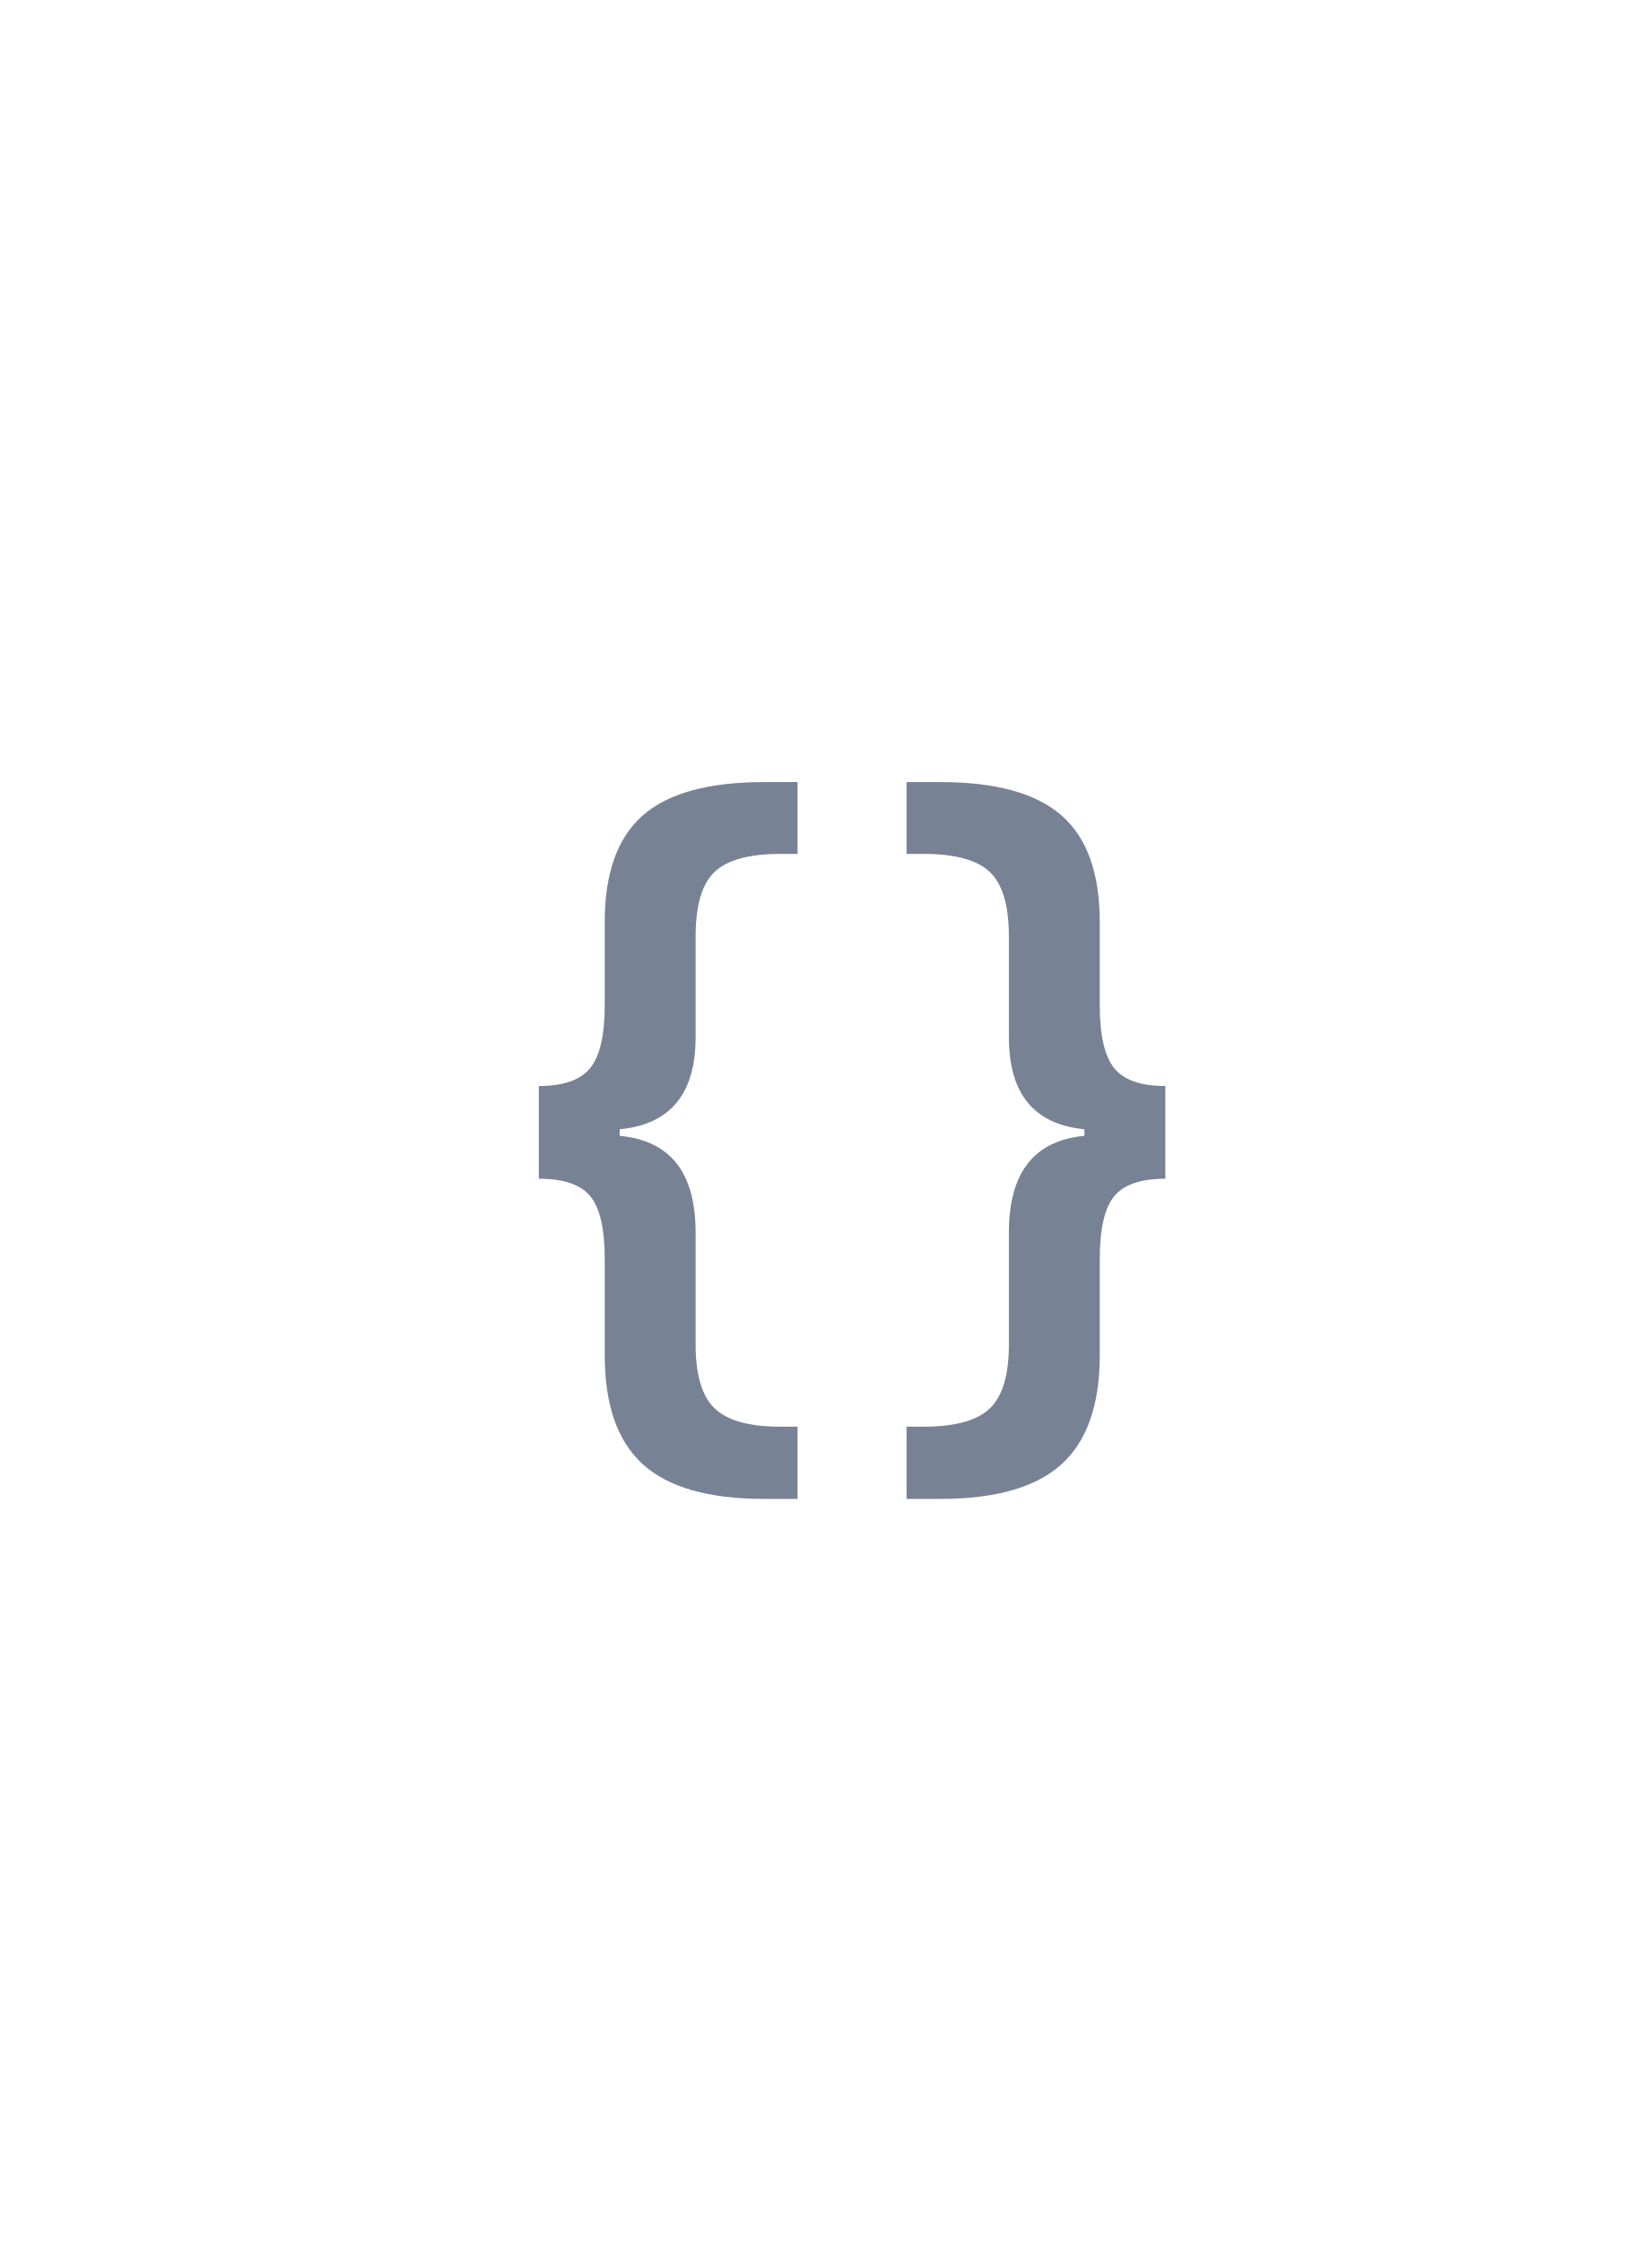
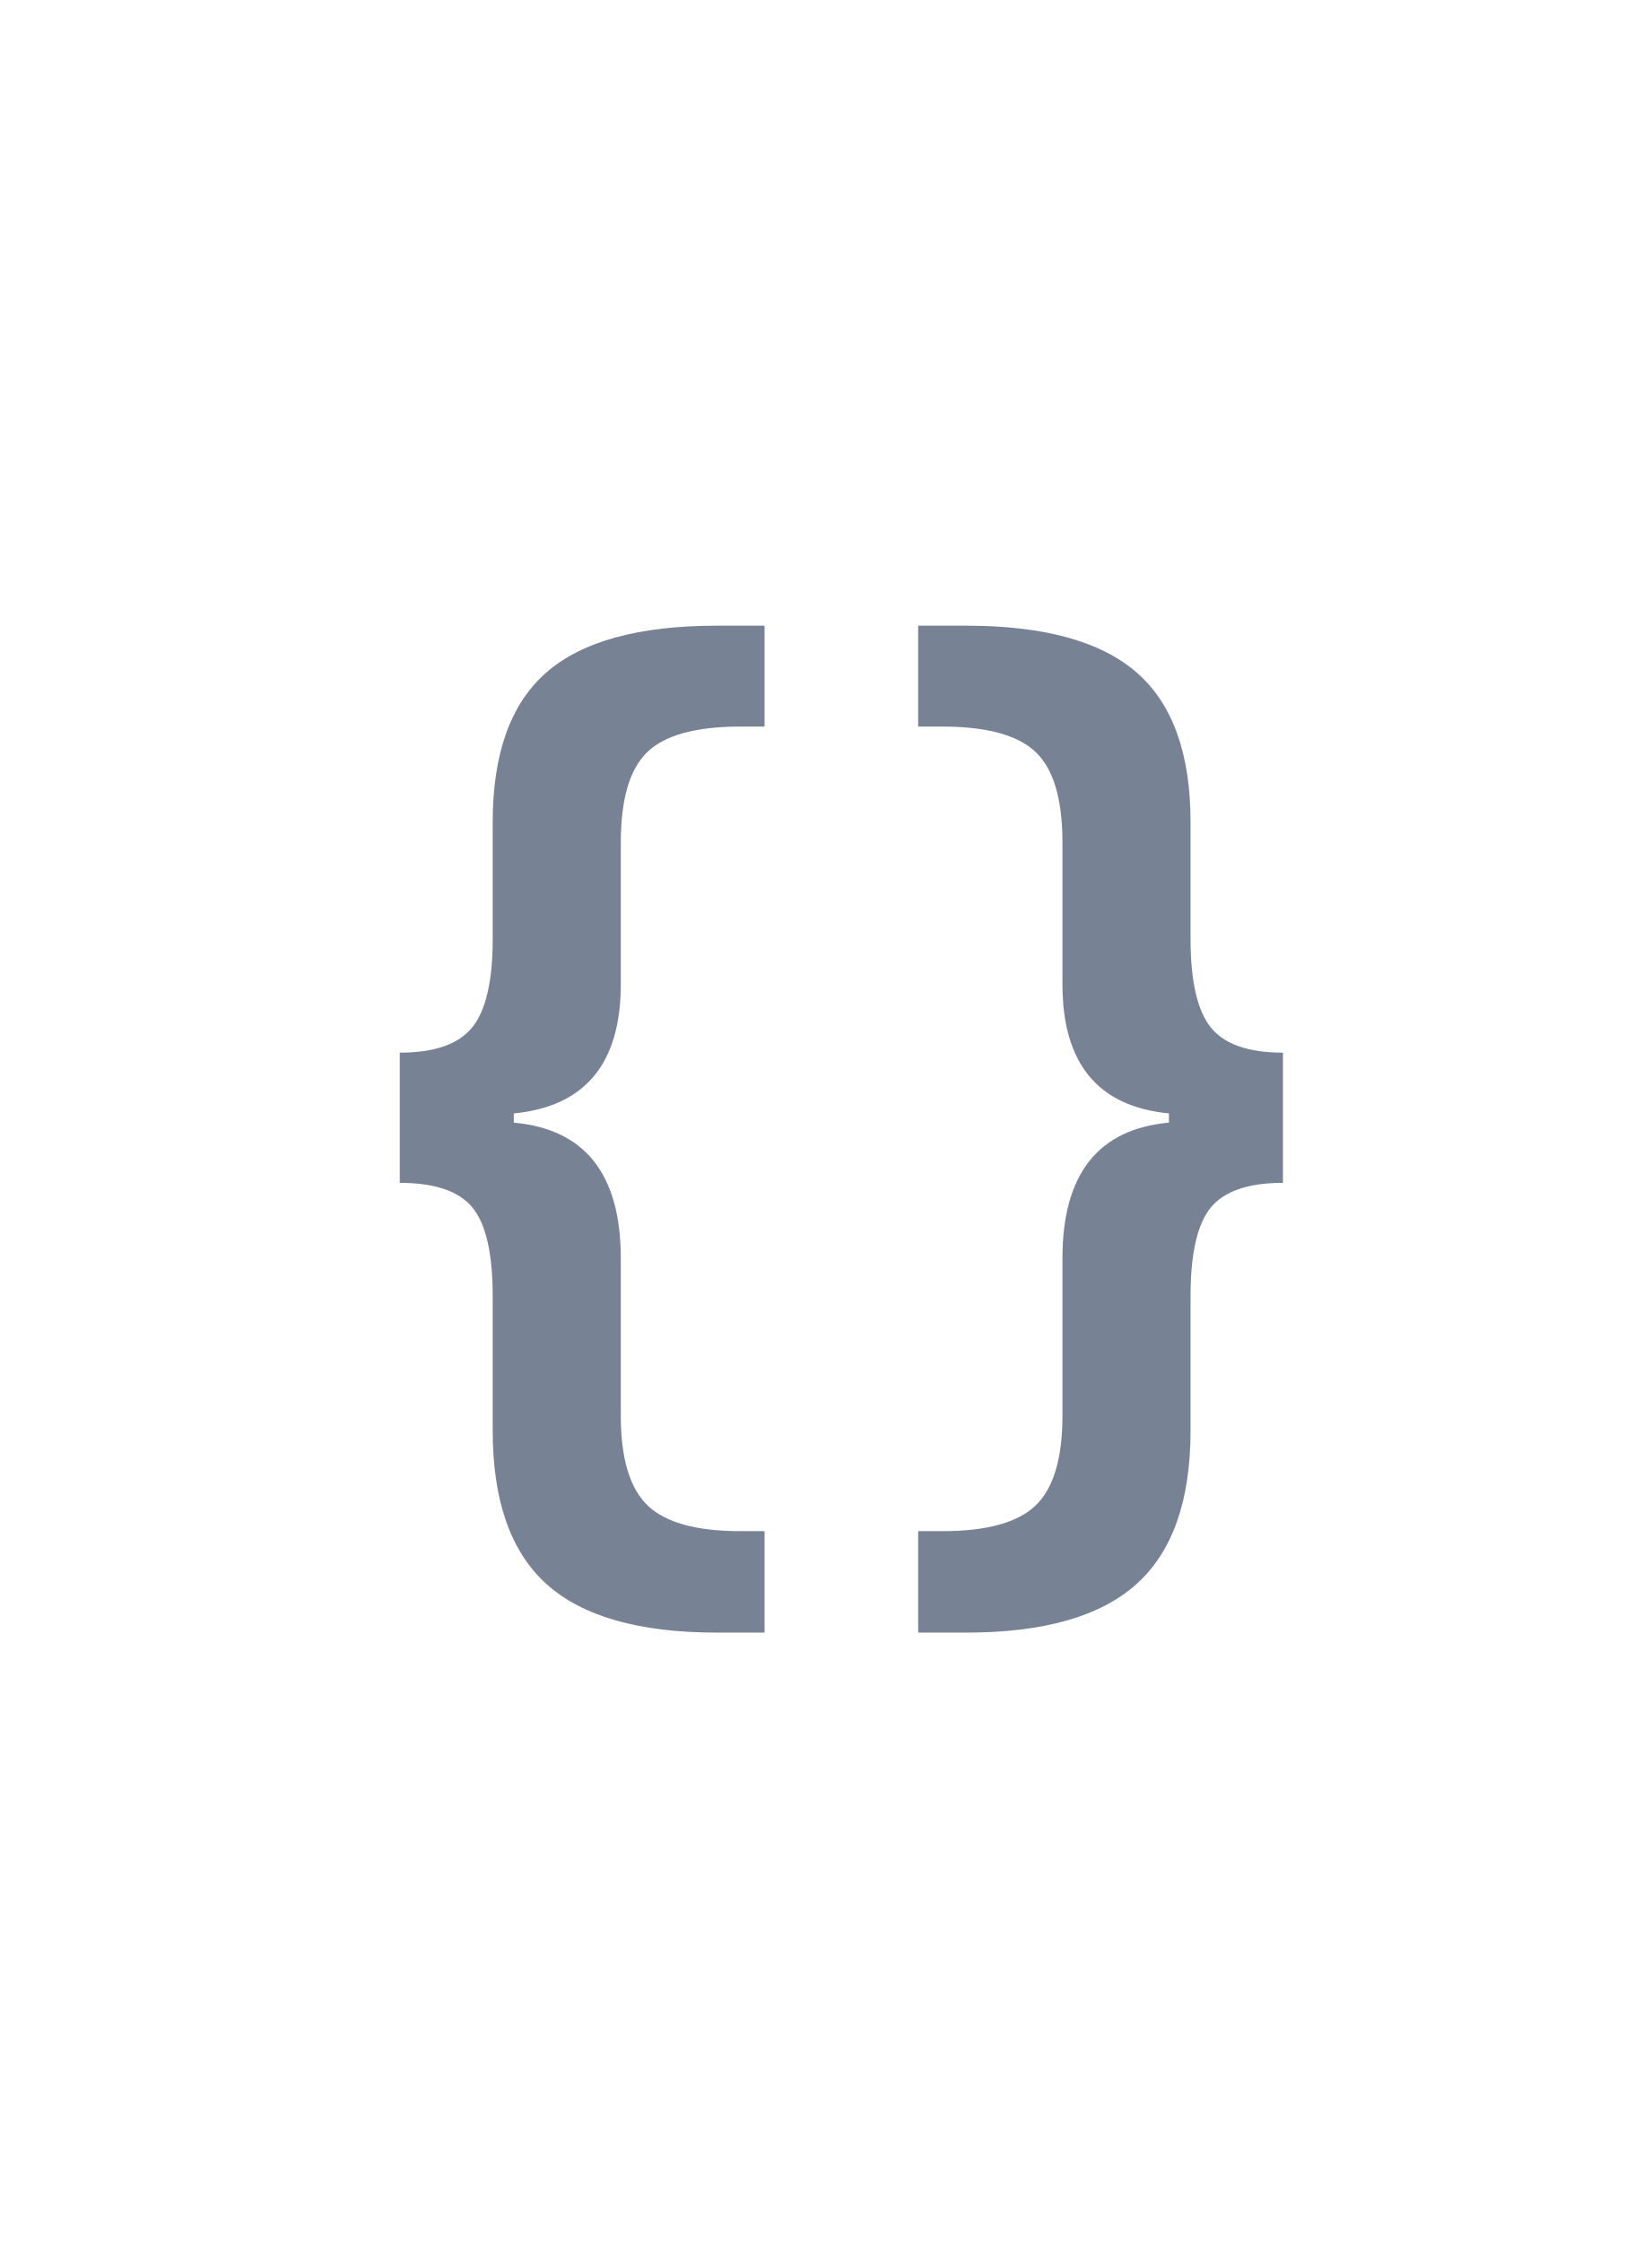
<svg xmlns="http://www.w3.org/2000/svg" width="95" height="129" viewBox="0 0 95 129">
-   <path fill="#788295" fill-rule="evenodd" d="M4.654,20.355 L4.654,19.977 C7.566,19.696 9.021,17.933 9.021,14.689 L9.021,8.889 C9.021,7.111 9.382,5.874 10.102,5.178 C10.823,4.481 12.087,4.133 13.896,4.133 L14.888,4.133 L14.888,0 L12.947,0 C9.756,0 7.433,0.641 5.977,1.922 C4.522,3.204 3.794,5.244 3.794,8.044 L3.794,12.822 C3.794,14.555 3.514,15.766 2.956,16.455 C2.397,17.144 1.412,17.488 0,17.488 L0,22.822 C1.426,22.822 2.415,23.159 2.967,23.833 C3.518,24.507 3.794,25.718 3.794,27.466 L3.794,32.977 C3.794,35.836 4.525,37.929 5.988,39.255 C7.452,40.58 9.771,41.243 12.947,41.243 L14.888,41.243 L14.888,37.088 L13.896,37.088 C12.102,37.088 10.841,36.736 10.113,36.032 C9.385,35.329 9.021,34.103 9.021,32.355 L9.021,25.91 C9.021,22.473 7.566,20.622 4.654,20.355 Z M31.392,20.355 C28.495,20.622 27.047,22.473 27.047,25.91 L27.047,32.355 C27.047,34.103 26.683,35.329 25.955,36.032 C25.227,36.736 23.959,37.088 22.15,37.088 L21.157,37.088 L21.157,41.243 L23.12,41.243 C26.282,41.243 28.598,40.58 30.068,39.255 C31.539,37.929 32.274,35.836 32.274,32.977 L32.274,27.466 C32.274,25.718 32.55,24.507 33.101,23.833 C33.653,23.159 34.634,22.822 36.046,22.822 L36.046,17.488 C34.634,17.488 33.653,17.144 33.101,16.455 C32.55,15.766 32.274,14.555 32.274,12.822 L32.274,8.044 C32.274,5.244 31.542,3.204 30.079,1.922 C28.616,0.641 26.297,0 23.12,0 L21.157,0 L21.157,4.133 L22.15,4.133 C23.959,4.133 25.227,4.481 25.955,5.178 C26.683,5.874 27.047,7.111 27.047,8.889 L27.047,14.689 C27.047,17.933 28.495,19.696 31.392,19.977 L31.392,20.355 Z" transform="translate(31 45)" />
+   <path fill="#788295" fill-rule="evenodd" d="M6.561,28.594 L6.561,28.063 C10.665,27.668 12.717,25.191 12.717,20.634 L12.717,12.486 C12.717,9.989 13.225,8.251 14.241,7.273 C15.257,6.295 17.039,5.806 19.589,5.806 L20.988,5.806 L20.988,0 L18.252,0 C13.754,0 10.479,0.9 8.426,2.7 C6.374,4.5 5.348,7.367 5.348,11.3 L5.348,18.012 C5.348,20.447 4.954,22.148 4.167,23.116 C3.379,24.083 1.99,24.567 0,24.567 L0,32.059 C2.011,32.059 3.405,32.532 4.182,33.479 C4.959,34.426 5.348,36.127 5.348,38.583 L5.348,46.325 C5.348,50.341 6.379,53.281 8.442,55.143 C10.505,57.006 13.775,57.937 18.252,57.937 L20.988,57.937 L20.988,52.1 L19.589,52.1 C17.06,52.1 15.283,51.605 14.256,50.617 C13.23,49.628 12.717,47.906 12.717,45.451 L12.717,36.398 C12.717,31.57 10.665,28.969 6.561,28.594 Z M44.253,28.594 C40.169,28.969 38.128,31.57 38.128,36.398 L38.128,45.451 C38.128,47.906 37.615,49.628 36.588,50.617 C35.562,51.605 33.774,52.1 31.225,52.1 L29.826,52.1 L29.826,57.937 L32.593,57.937 C37.05,57.937 40.315,57.006 42.387,55.143 C44.46,53.281 45.497,50.341 45.497,46.325 L45.497,38.583 C45.497,36.127 45.886,34.426 46.663,33.479 C47.44,32.532 48.824,32.059 50.814,32.059 L50.814,24.567 C48.824,24.567 47.44,24.083 46.663,23.116 C45.886,22.148 45.497,20.447 45.497,18.012 L45.497,11.3 C45.497,7.367 44.466,4.5 42.403,2.7 C40.34,0.9 37.07,0 32.593,0 L29.826,0 L29.826,5.806 L31.225,5.806 C33.774,5.806 35.562,6.295 36.588,7.273 C37.615,8.251 38.128,9.989 38.128,12.486 L38.128,20.634 C38.128,25.191 40.169,27.668 44.253,28.063 L44.253,28.594 Z" transform="translate(23 36)" />
</svg>
